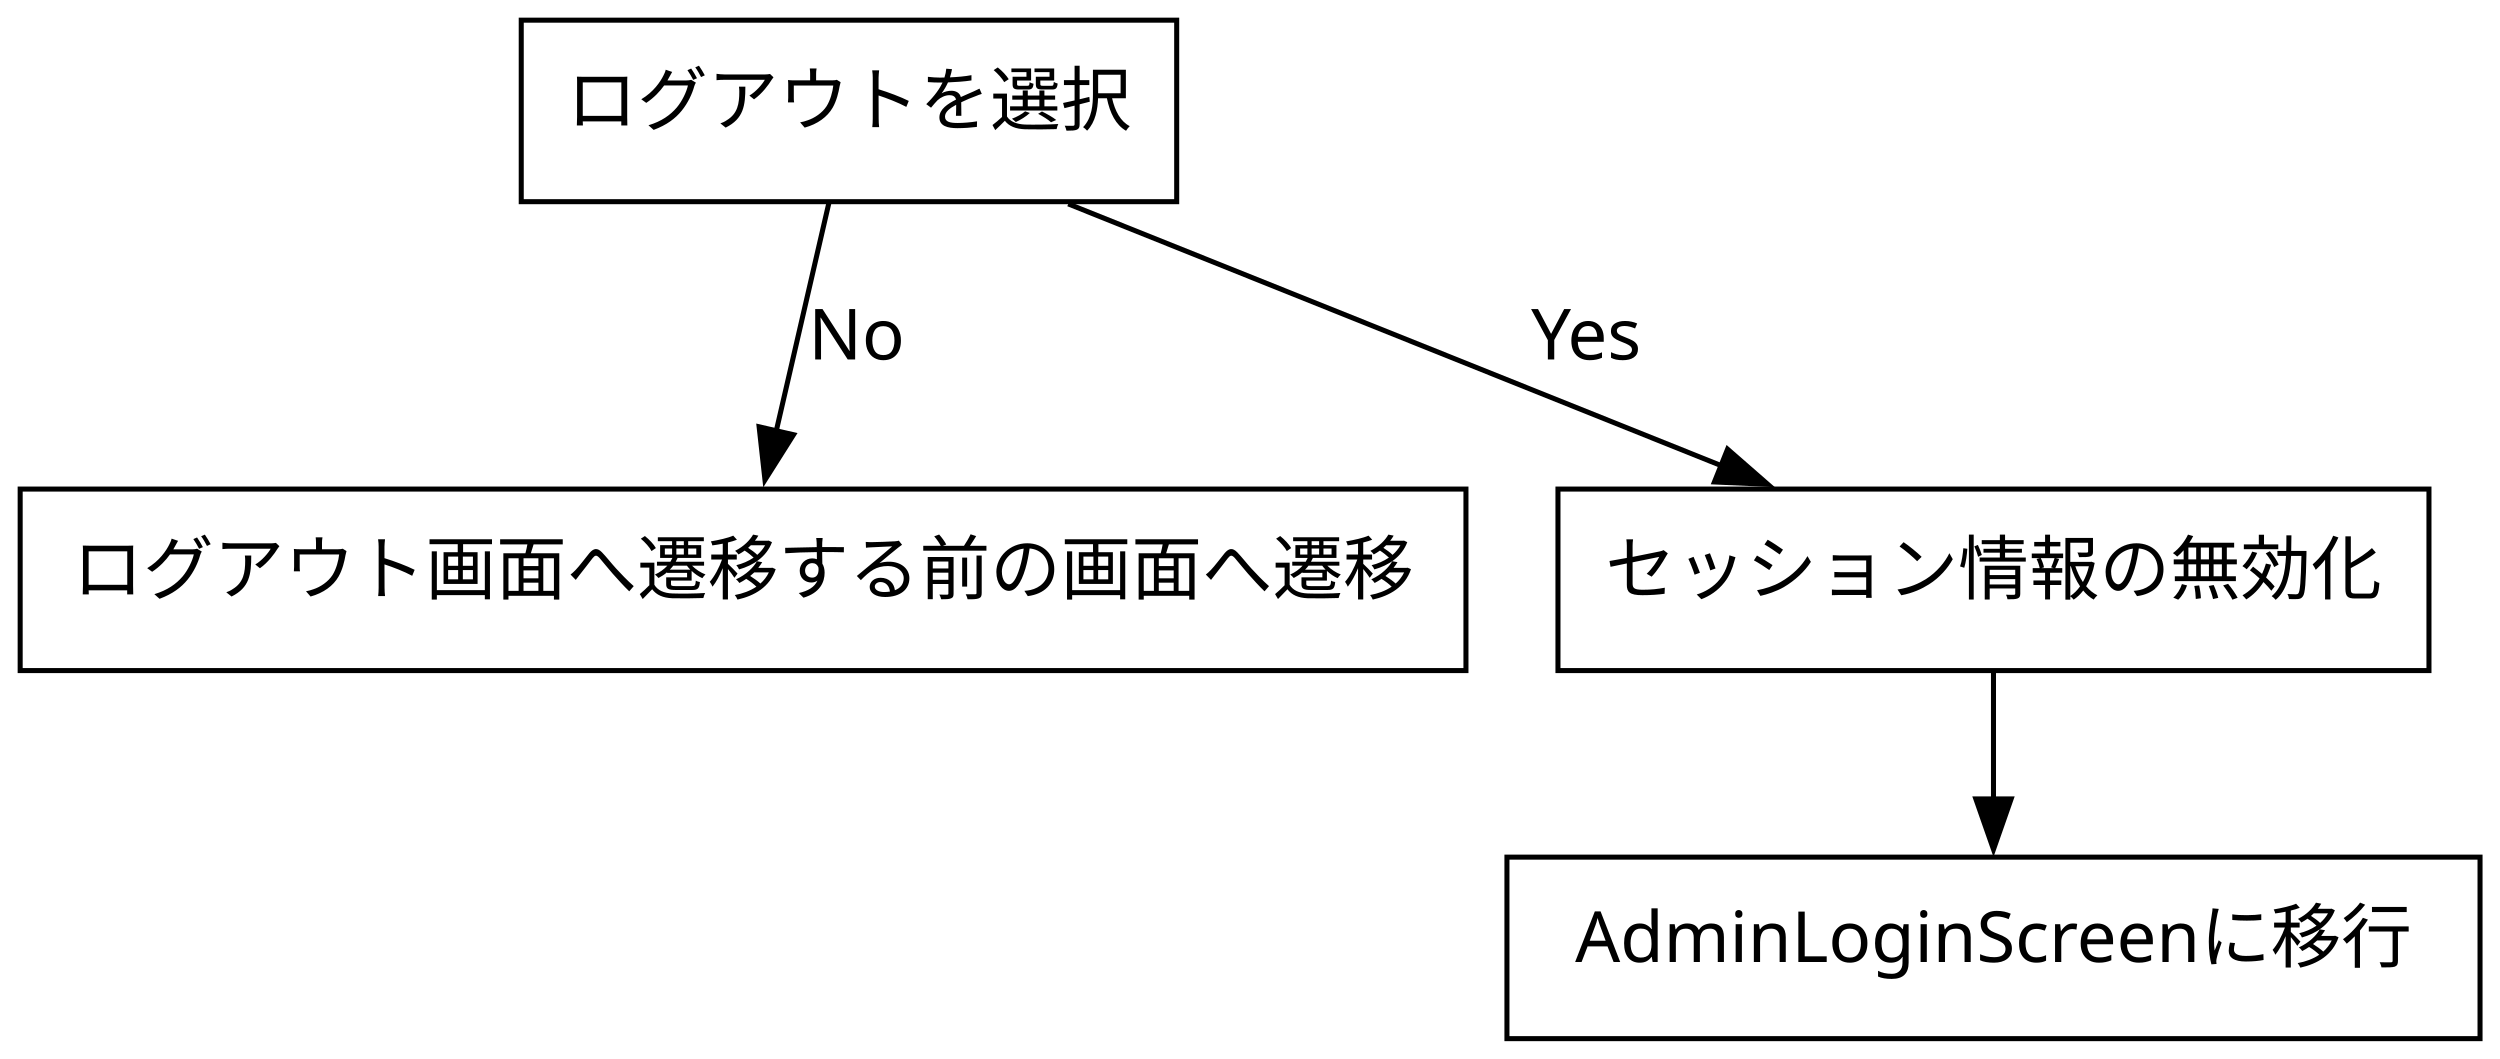
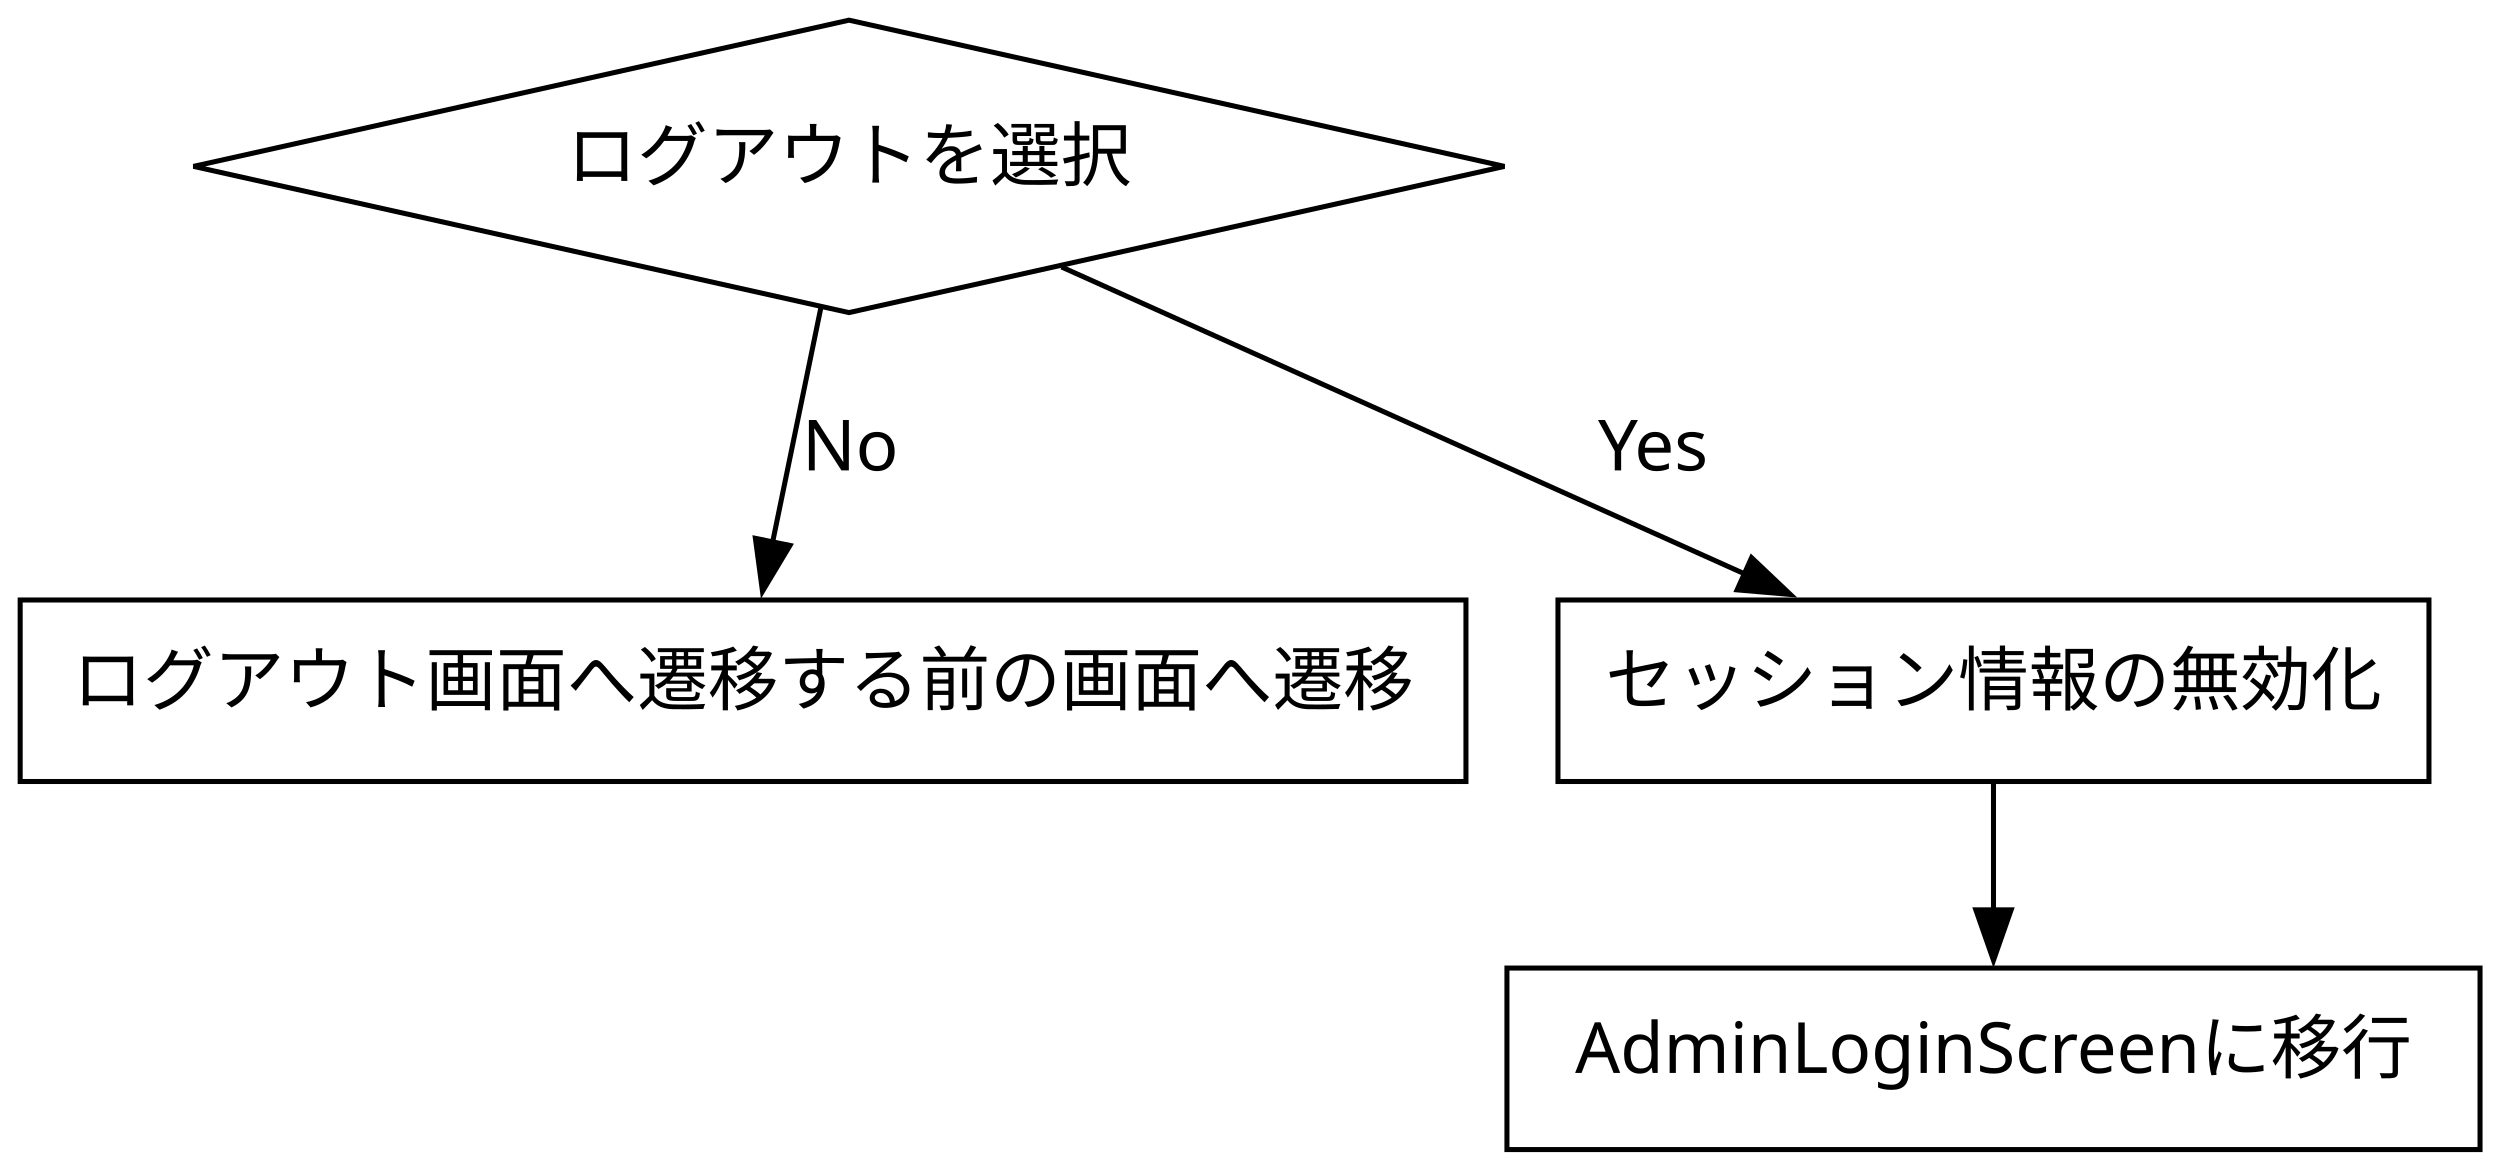
- <svg xmlns="http://www.w3.org/2000/svg" width="2066pt" height="875pt" viewBox="0.00 0.00 2066.00 875.00">
-   <g id="graph0" class="graph" transform="scale(4.16667 4.16667) rotate(0) translate(4 206)">
+ <svg xmlns="http://www.w3.org/2000/svg" width="2066pt" height="967pt" viewBox="0.00 0.00 2066.00 967.00">
+   <g id="graph0" class="graph" transform="scale(4.16667 4.16667) rotate(0) translate(4 228)">
    <g id="node1" class="node">
-       <polygon fill="none" stroke="black" points="229.38,-202 99.38,-202 99.38,-166 229.38,-166 229.38,-202" />
-       <text xml:space="preserve" text-anchor="middle" x="164.38" y="-181.2" font-family="RocknRoll One" font-size="14.00">ログアウトを選択</text>
+       <polygon fill="none" stroke="black" points="164.38,-224 34.38,-195 164.37,-166 294.38,-195 164.38,-224" />
+       <text xml:space="preserve" text-anchor="middle" x="164.38" y="-192.2" font-family="RocknRoll One" font-size="14.00">ログアウトを選択</text>
    </g>
    <g id="node2" class="node">
      <polygon fill="none" stroke="black" points="286.75,-109 0,-109 0,-73 286.75,-73 286.75,-109" />
      <text xml:space="preserve" text-anchor="middle" x="143.38" y="-88.2" font-family="RocknRoll One" font-size="14.00">ログアウト画面へ遷移する前の画面へ遷移</text>
    </g>
    <g id="edge1" class="edge">
-       <path fill="none" stroke="black" d="M160.43,-165.88C157.48,-153.13 153.39,-135.42 149.96,-120.53" />
-       <polygon fill="black" stroke="black" points="153.38,-119.78 147.72,-110.82 146.56,-121.35 153.38,-119.78" />
-       <text xml:space="preserve" text-anchor="middle" x="165.88" y="-134.7" font-family="RocknRoll One" font-size="14.00">No</text>
+       <path fill="none" stroke="black" d="M158.8,-166.93C155.83,-152.5 152.18,-134.75 149.17,-120.15" />
+       <polygon fill="black" stroke="black" points="152.68,-119.82 147.23,-110.73 145.82,-121.23 152.68,-119.82" />
+       <text xml:space="preserve" text-anchor="middle" x="164.63" y="-134.7" font-family="RocknRoll One" font-size="14.00">No</text>
    </g>
    <g id="node3" class="node">
      <polygon fill="none" stroke="black" points="477.75,-109 305,-109 305,-73 477.75,-73 477.75,-109" />
      <text xml:space="preserve" text-anchor="middle" x="391.38" y="-88.2" font-family="RocknRoll One" font-size="14.00">セッション情報の無効化</text>
    </g>
    <g id="edge2" class="edge">
-       <path fill="none" stroke="black" d="M207.87,-165.56C244.78,-150.77 297.9,-129.47 337.5,-113.6" />
-       <polygon fill="black" stroke="black" points="338.64,-116.91 346.62,-109.94 336.03,-110.41 338.64,-116.91" />
-       <text xml:space="preserve" text-anchor="middle" x="310.58" y="-134.7" font-family="RocknRoll One" font-size="14.00">Yes</text>
+       <path fill="none" stroke="black" d="M206.54,-175.05C244.91,-157.81 301.57,-132.35 342.03,-114.17" />
+       <polygon fill="black" stroke="black" points="343.4,-117.39 351.09,-110.1 340.53,-111.01 343.4,-117.39" />
+       <text xml:space="preserve" text-anchor="middle" x="323.85" y="-134.7" font-family="RocknRoll One" font-size="14.00">Yes</text>
    </g>
    <g id="node4" class="node">
      <polygon fill="none" stroke="black" points="487.88,-36 294.88,-36 294.88,0 487.88,0 487.88,-36" />
      <text xml:space="preserve" text-anchor="middle" x="391.38" y="-15.2" font-family="RocknRoll One" font-size="14.00">AdminLoginScreenに移行</text>
    </g>
    <g id="edge3" class="edge">
      <path fill="none" stroke="black" d="M391.38,-72.81C391.38,-65.23 391.38,-56.1 391.38,-47.54" />
      <polygon fill="black" stroke="black" points="394.88,-47.54 391.38,-37.54 387.88,-47.54 394.88,-47.54" />
    </g>
  </g>
</svg>
